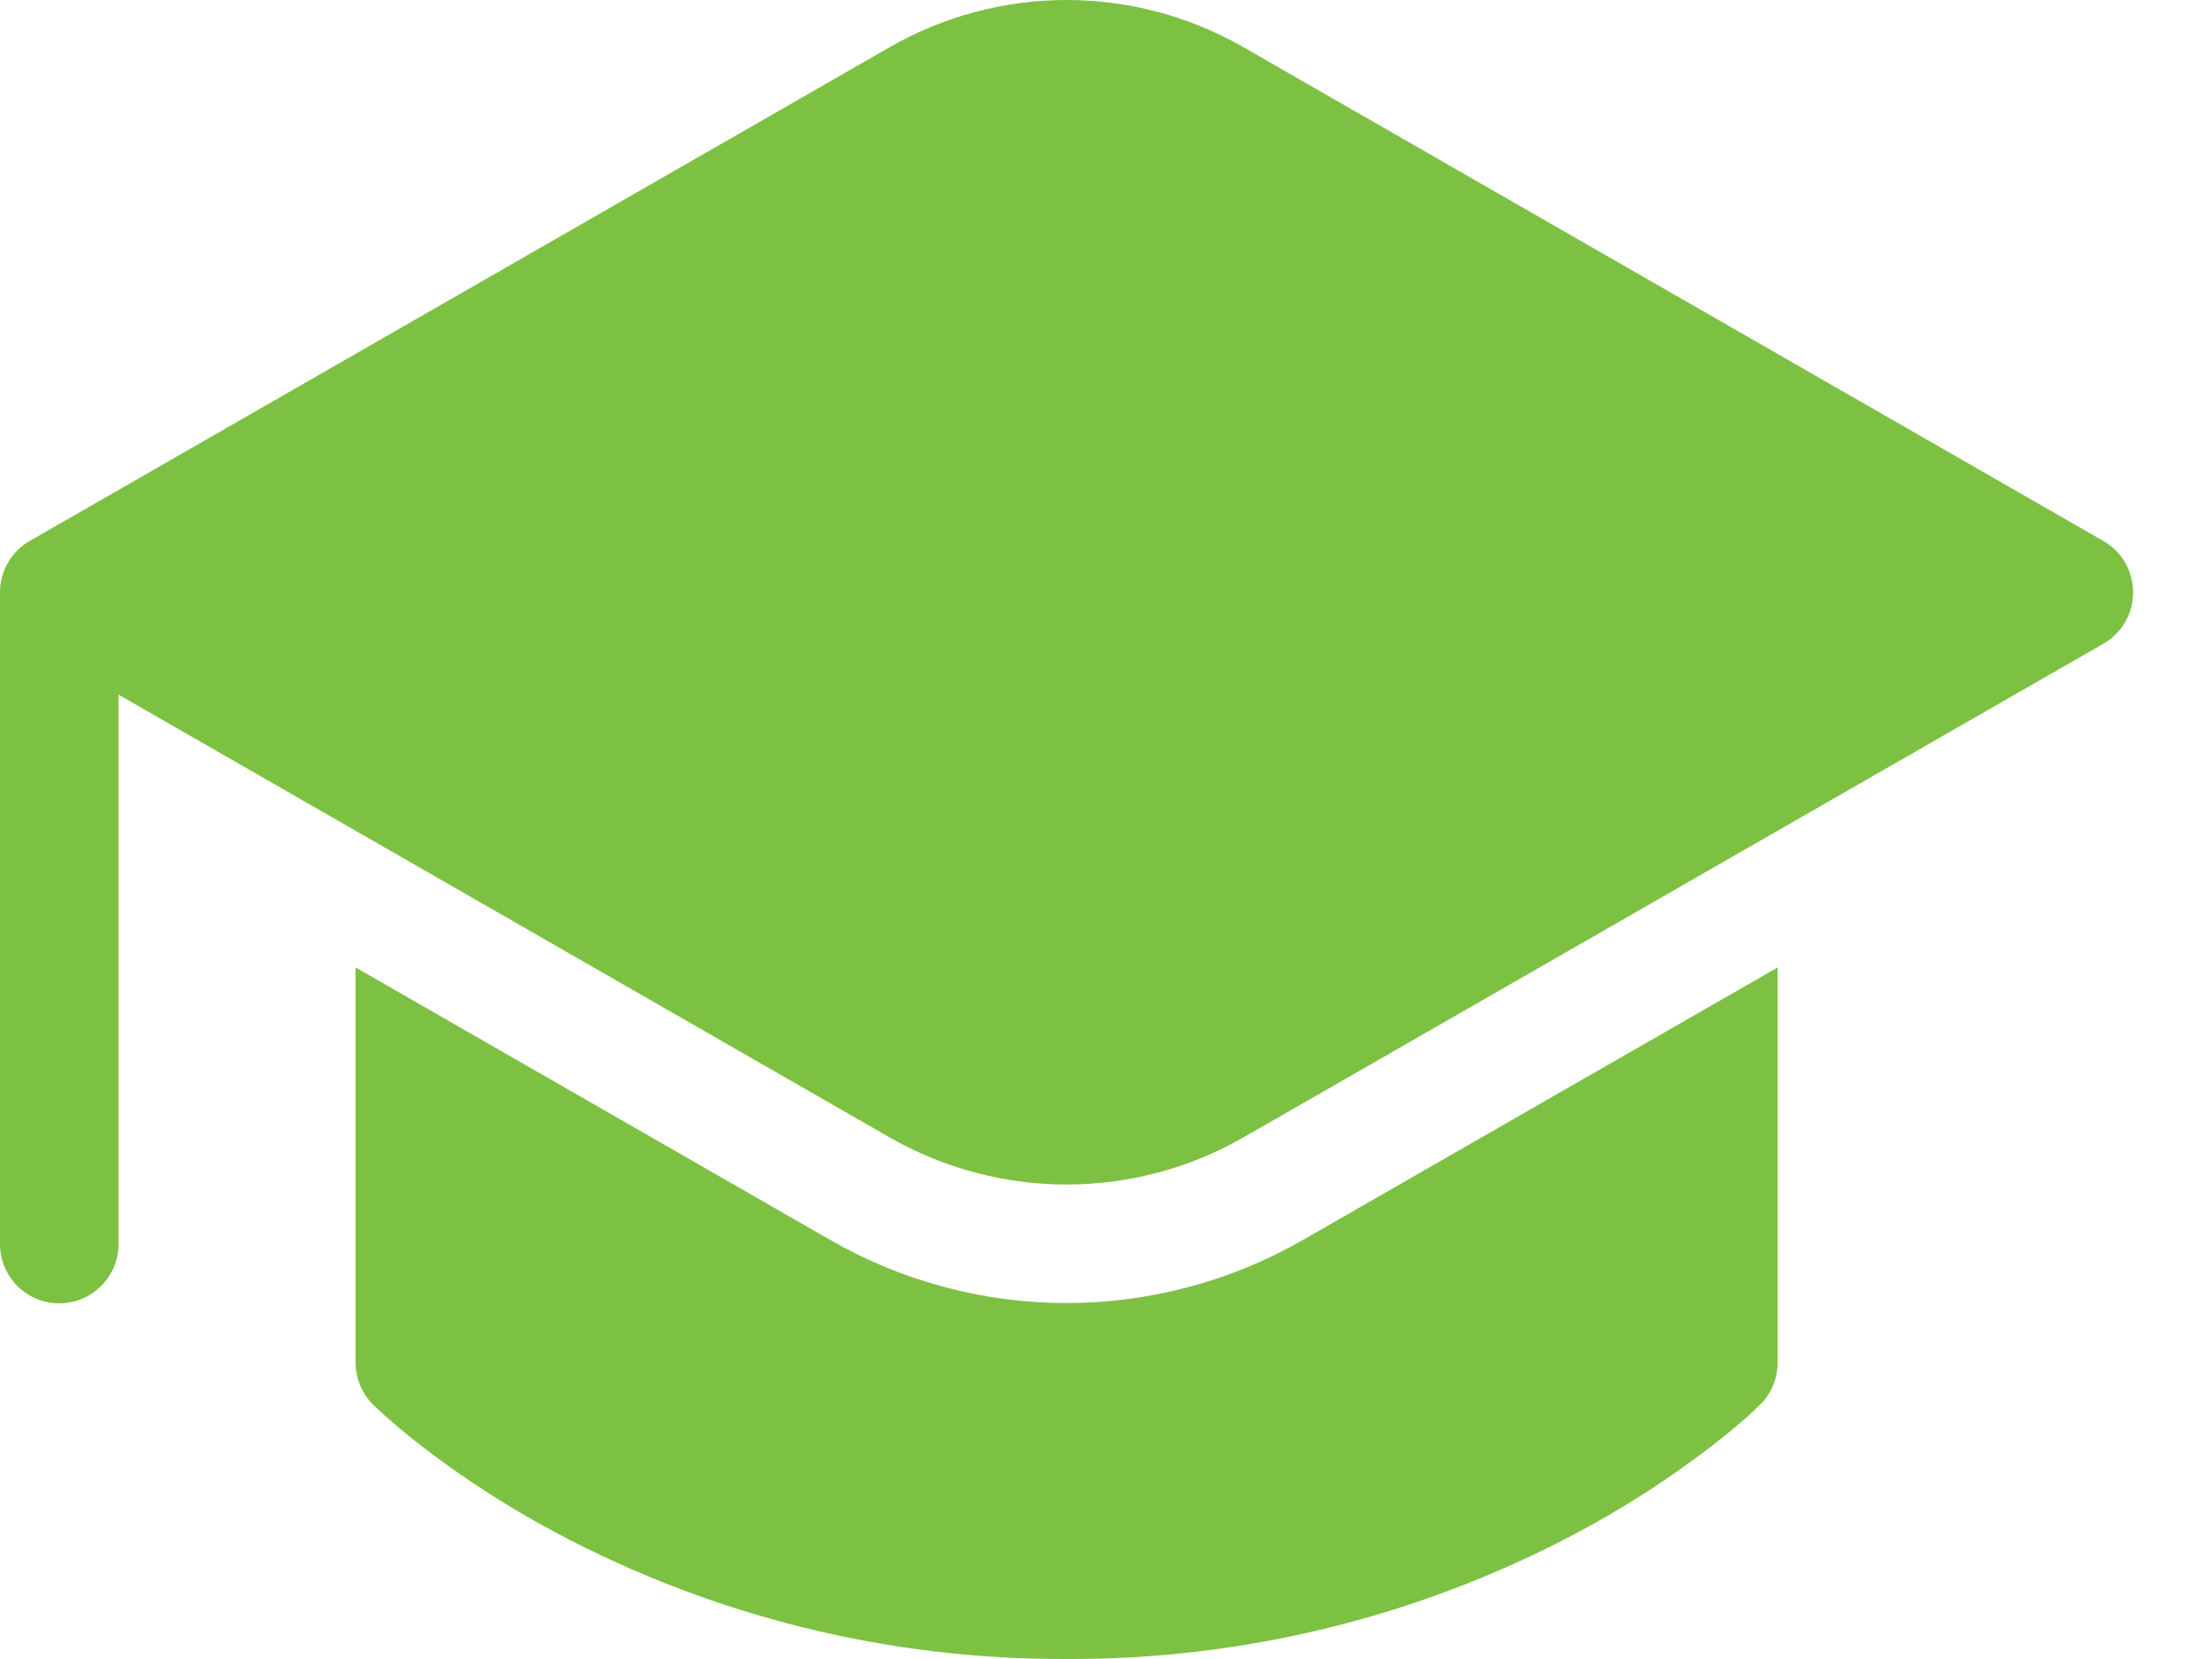
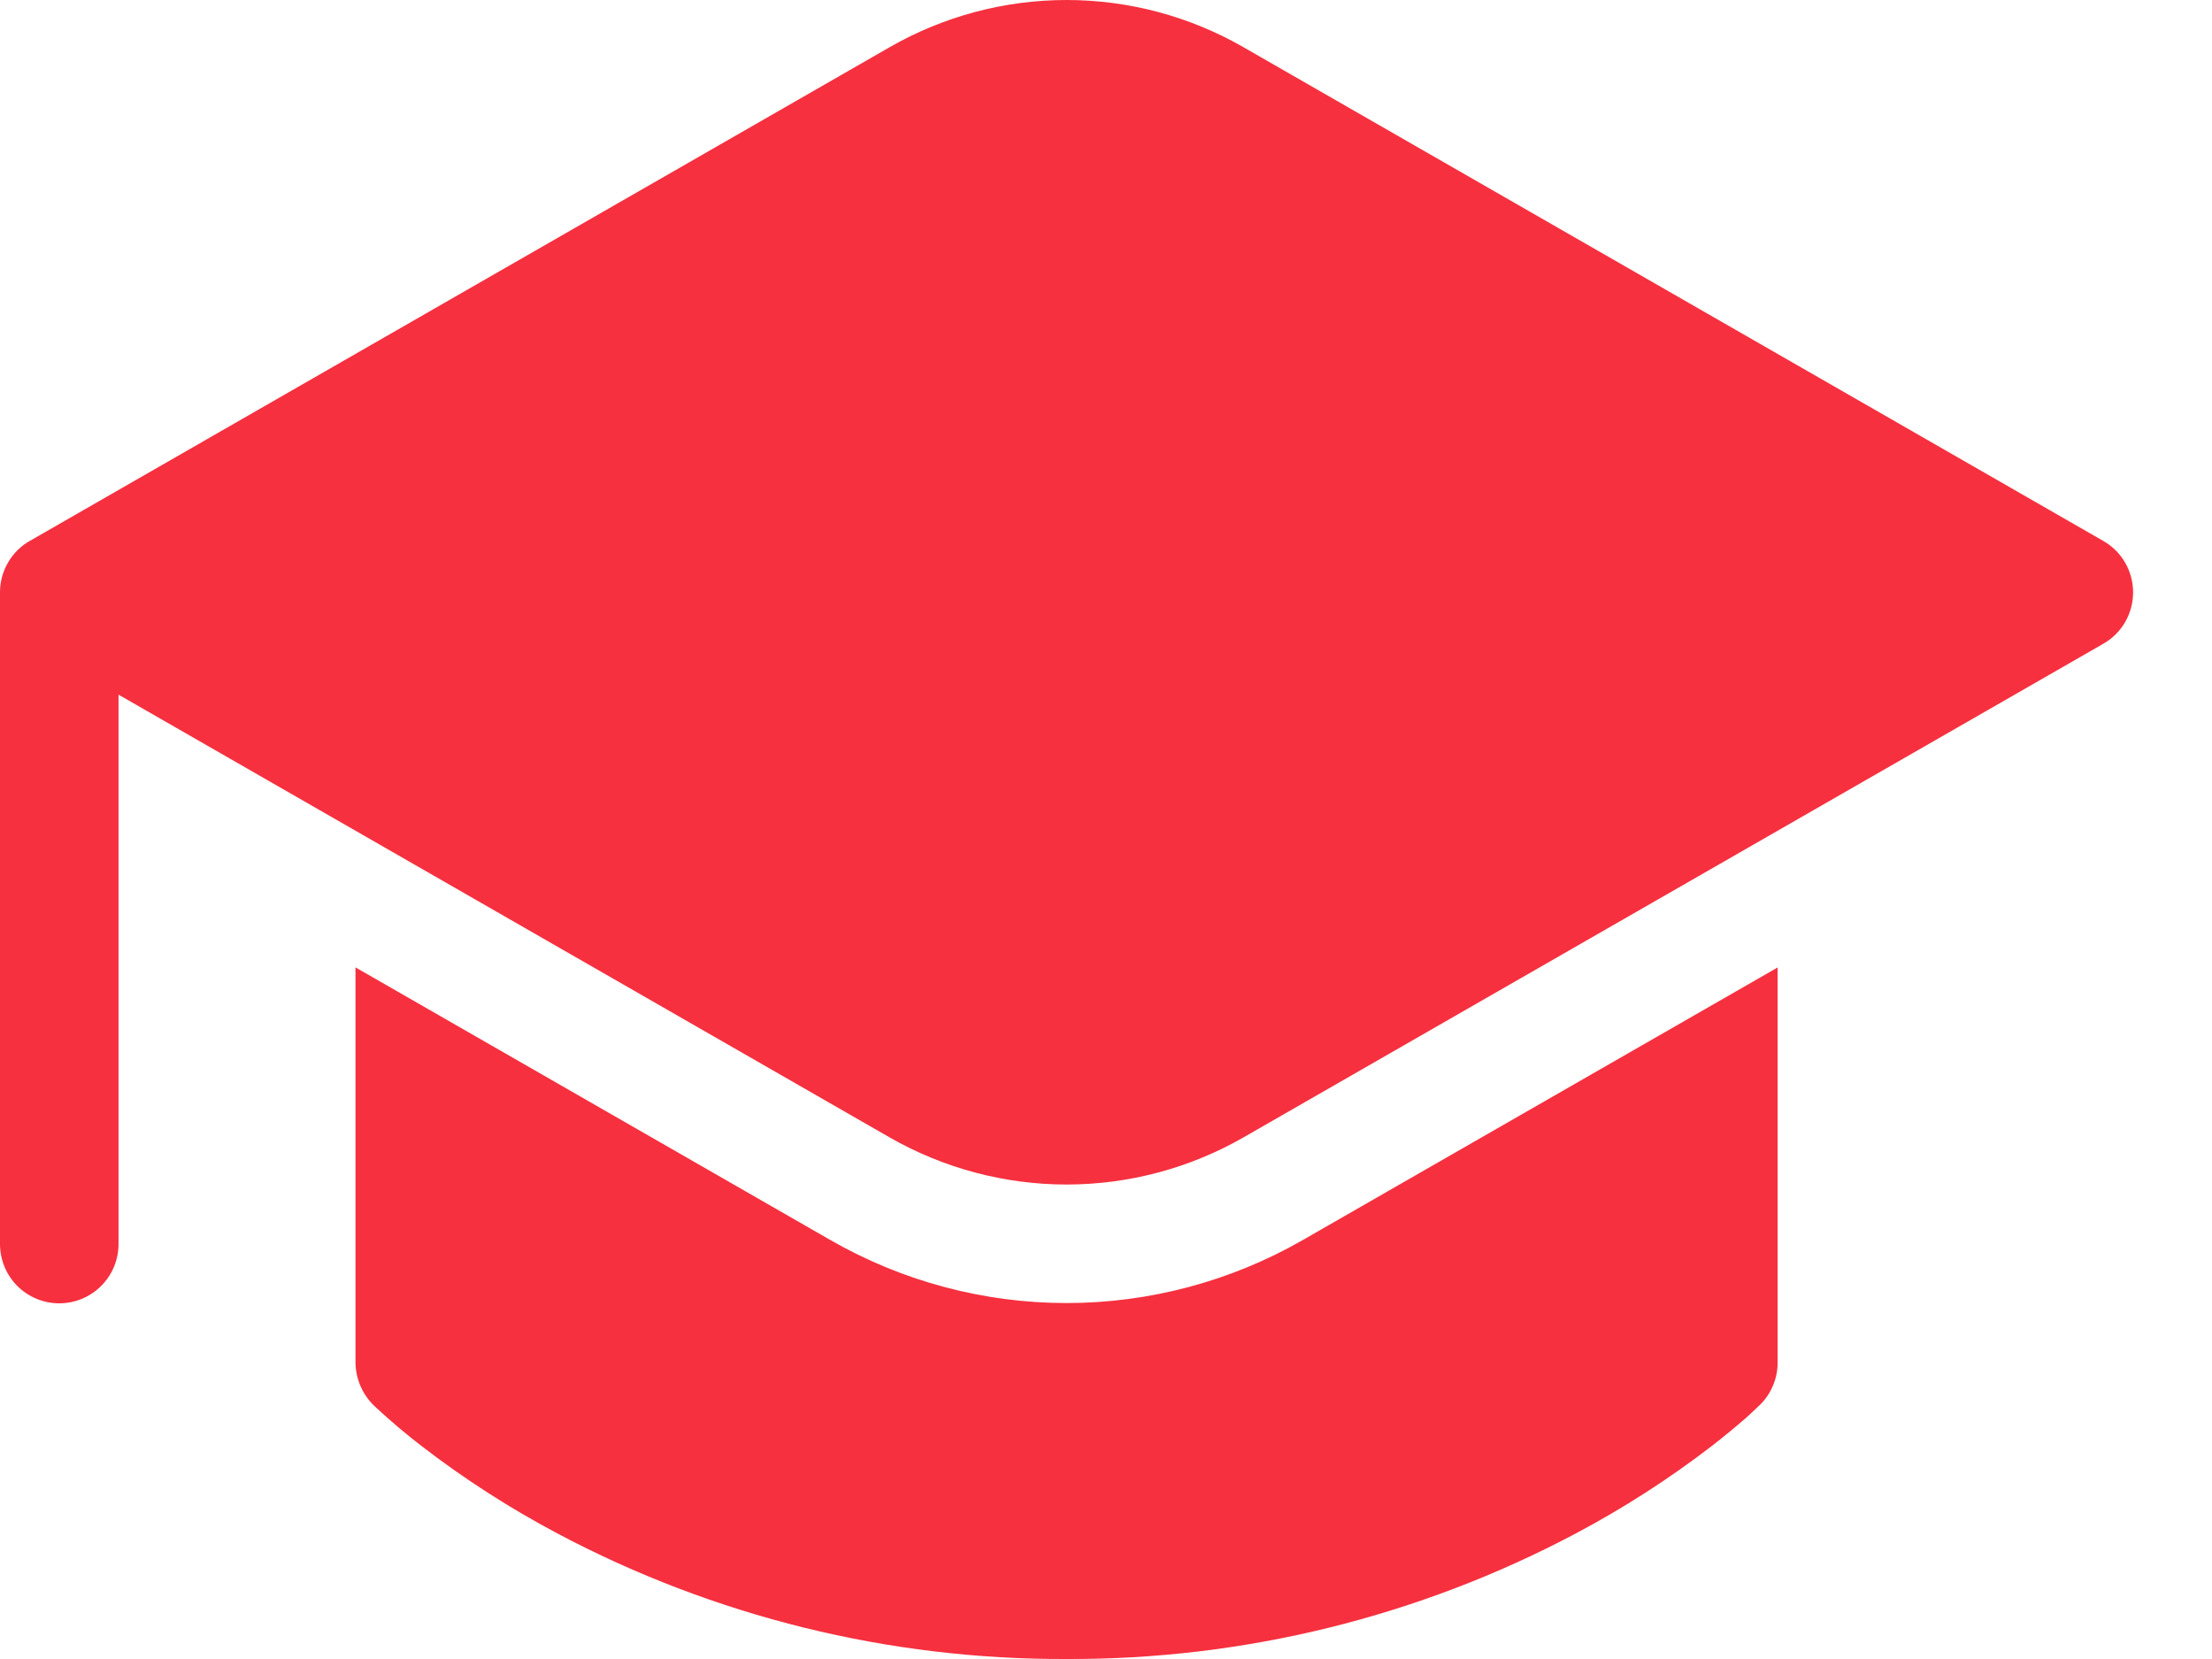
<svg xmlns="http://www.w3.org/2000/svg" width="24" height="18" viewBox="0 0 24 18" fill="none">
-   <path d="M3.857 14.784V10.496L9.011 13.455C9.79 13.902 10.674 14.138 11.572 14.138C12.471 14.138 13.354 13.902 14.134 13.455L19.287 10.497V14.784C19.287 14.869 19.271 14.952 19.238 15.03C19.206 15.108 19.159 15.18 19.099 15.239L19.097 15.241L19.094 15.244L19.085 15.252L19.056 15.28L18.953 15.376C18.827 15.486 18.698 15.592 18.566 15.694C18.104 16.049 17.613 16.364 17.099 16.637C15.397 17.54 13.498 18.008 11.572 18C9.646 18.008 7.748 17.54 6.046 16.637C5.532 16.364 5.041 16.049 4.58 15.694C4.41 15.564 4.246 15.425 4.089 15.28L4.059 15.252C3.996 15.191 3.946 15.119 3.911 15.038C3.877 14.958 3.858 14.872 3.857 14.784ZM22.822 6.984L13.493 12.34C12.909 12.675 12.246 12.852 11.572 12.852C10.898 12.852 10.236 12.675 9.651 12.34L1.286 7.537V13.498C1.286 13.669 1.218 13.832 1.097 13.953C0.977 14.073 0.813 14.141 0.643 14.141C0.472 14.141 0.309 14.073 0.188 13.953C0.068 13.832 9.89172e-08 13.669 9.89171e-08 13.498V6.426C-6.41904e-05 6.31 0.031 6.197 0.091 6.097C0.15 5.997 0.235 5.916 0.337 5.861L9.651 0.513C10.236 0.177 10.898 0 11.572 0C12.246 0 12.909 0.177 13.493 0.513L22.822 5.87C22.92 5.926 23.001 6.007 23.058 6.105C23.114 6.203 23.144 6.314 23.144 6.427C23.144 6.54 23.114 6.651 23.058 6.749C23.001 6.847 22.92 6.928 22.822 6.984Z" fill="#7DC143" />
+   <path d="M3.857 14.784V10.496L9.011 13.455C9.79 13.902 10.674 14.138 11.572 14.138C12.471 14.138 13.354 13.902 14.134 13.455L19.287 10.497V14.784C19.287 14.869 19.271 14.952 19.238 15.03C19.206 15.108 19.159 15.18 19.099 15.239L19.097 15.241L19.094 15.244L19.085 15.252L19.056 15.28L18.953 15.376C18.827 15.486 18.698 15.592 18.566 15.694C18.104 16.049 17.613 16.364 17.099 16.637C15.397 17.54 13.498 18.008 11.572 18C9.646 18.008 7.748 17.54 6.046 16.637C5.532 16.364 5.041 16.049 4.58 15.694C4.41 15.564 4.246 15.425 4.089 15.28L4.059 15.252C3.996 15.191 3.946 15.119 3.911 15.038C3.877 14.958 3.858 14.872 3.857 14.784ZM22.822 6.984L13.493 12.34C12.909 12.675 12.246 12.852 11.572 12.852C10.898 12.852 10.236 12.675 9.651 12.34L1.286 7.537V13.498C1.286 13.669 1.218 13.832 1.097 13.953C0.977 14.073 0.813 14.141 0.643 14.141C0.472 14.141 0.309 14.073 0.188 13.953C0.068 13.832 9.89172e-08 13.669 9.89171e-08 13.498V6.426C-6.41904e-05 6.31 0.031 6.197 0.091 6.097C0.15 5.997 0.235 5.916 0.337 5.861L9.651 0.513C10.236 0.177 10.898 0 11.572 0C12.246 0 12.909 0.177 13.493 0.513L22.822 5.87C22.92 5.926 23.001 6.007 23.058 6.105C23.114 6.203 23.144 6.314 23.144 6.427C23.144 6.54 23.114 6.651 23.058 6.749C23.001 6.847 22.92 6.928 22.822 6.984Z" fill="#F6303F" />
</svg>
